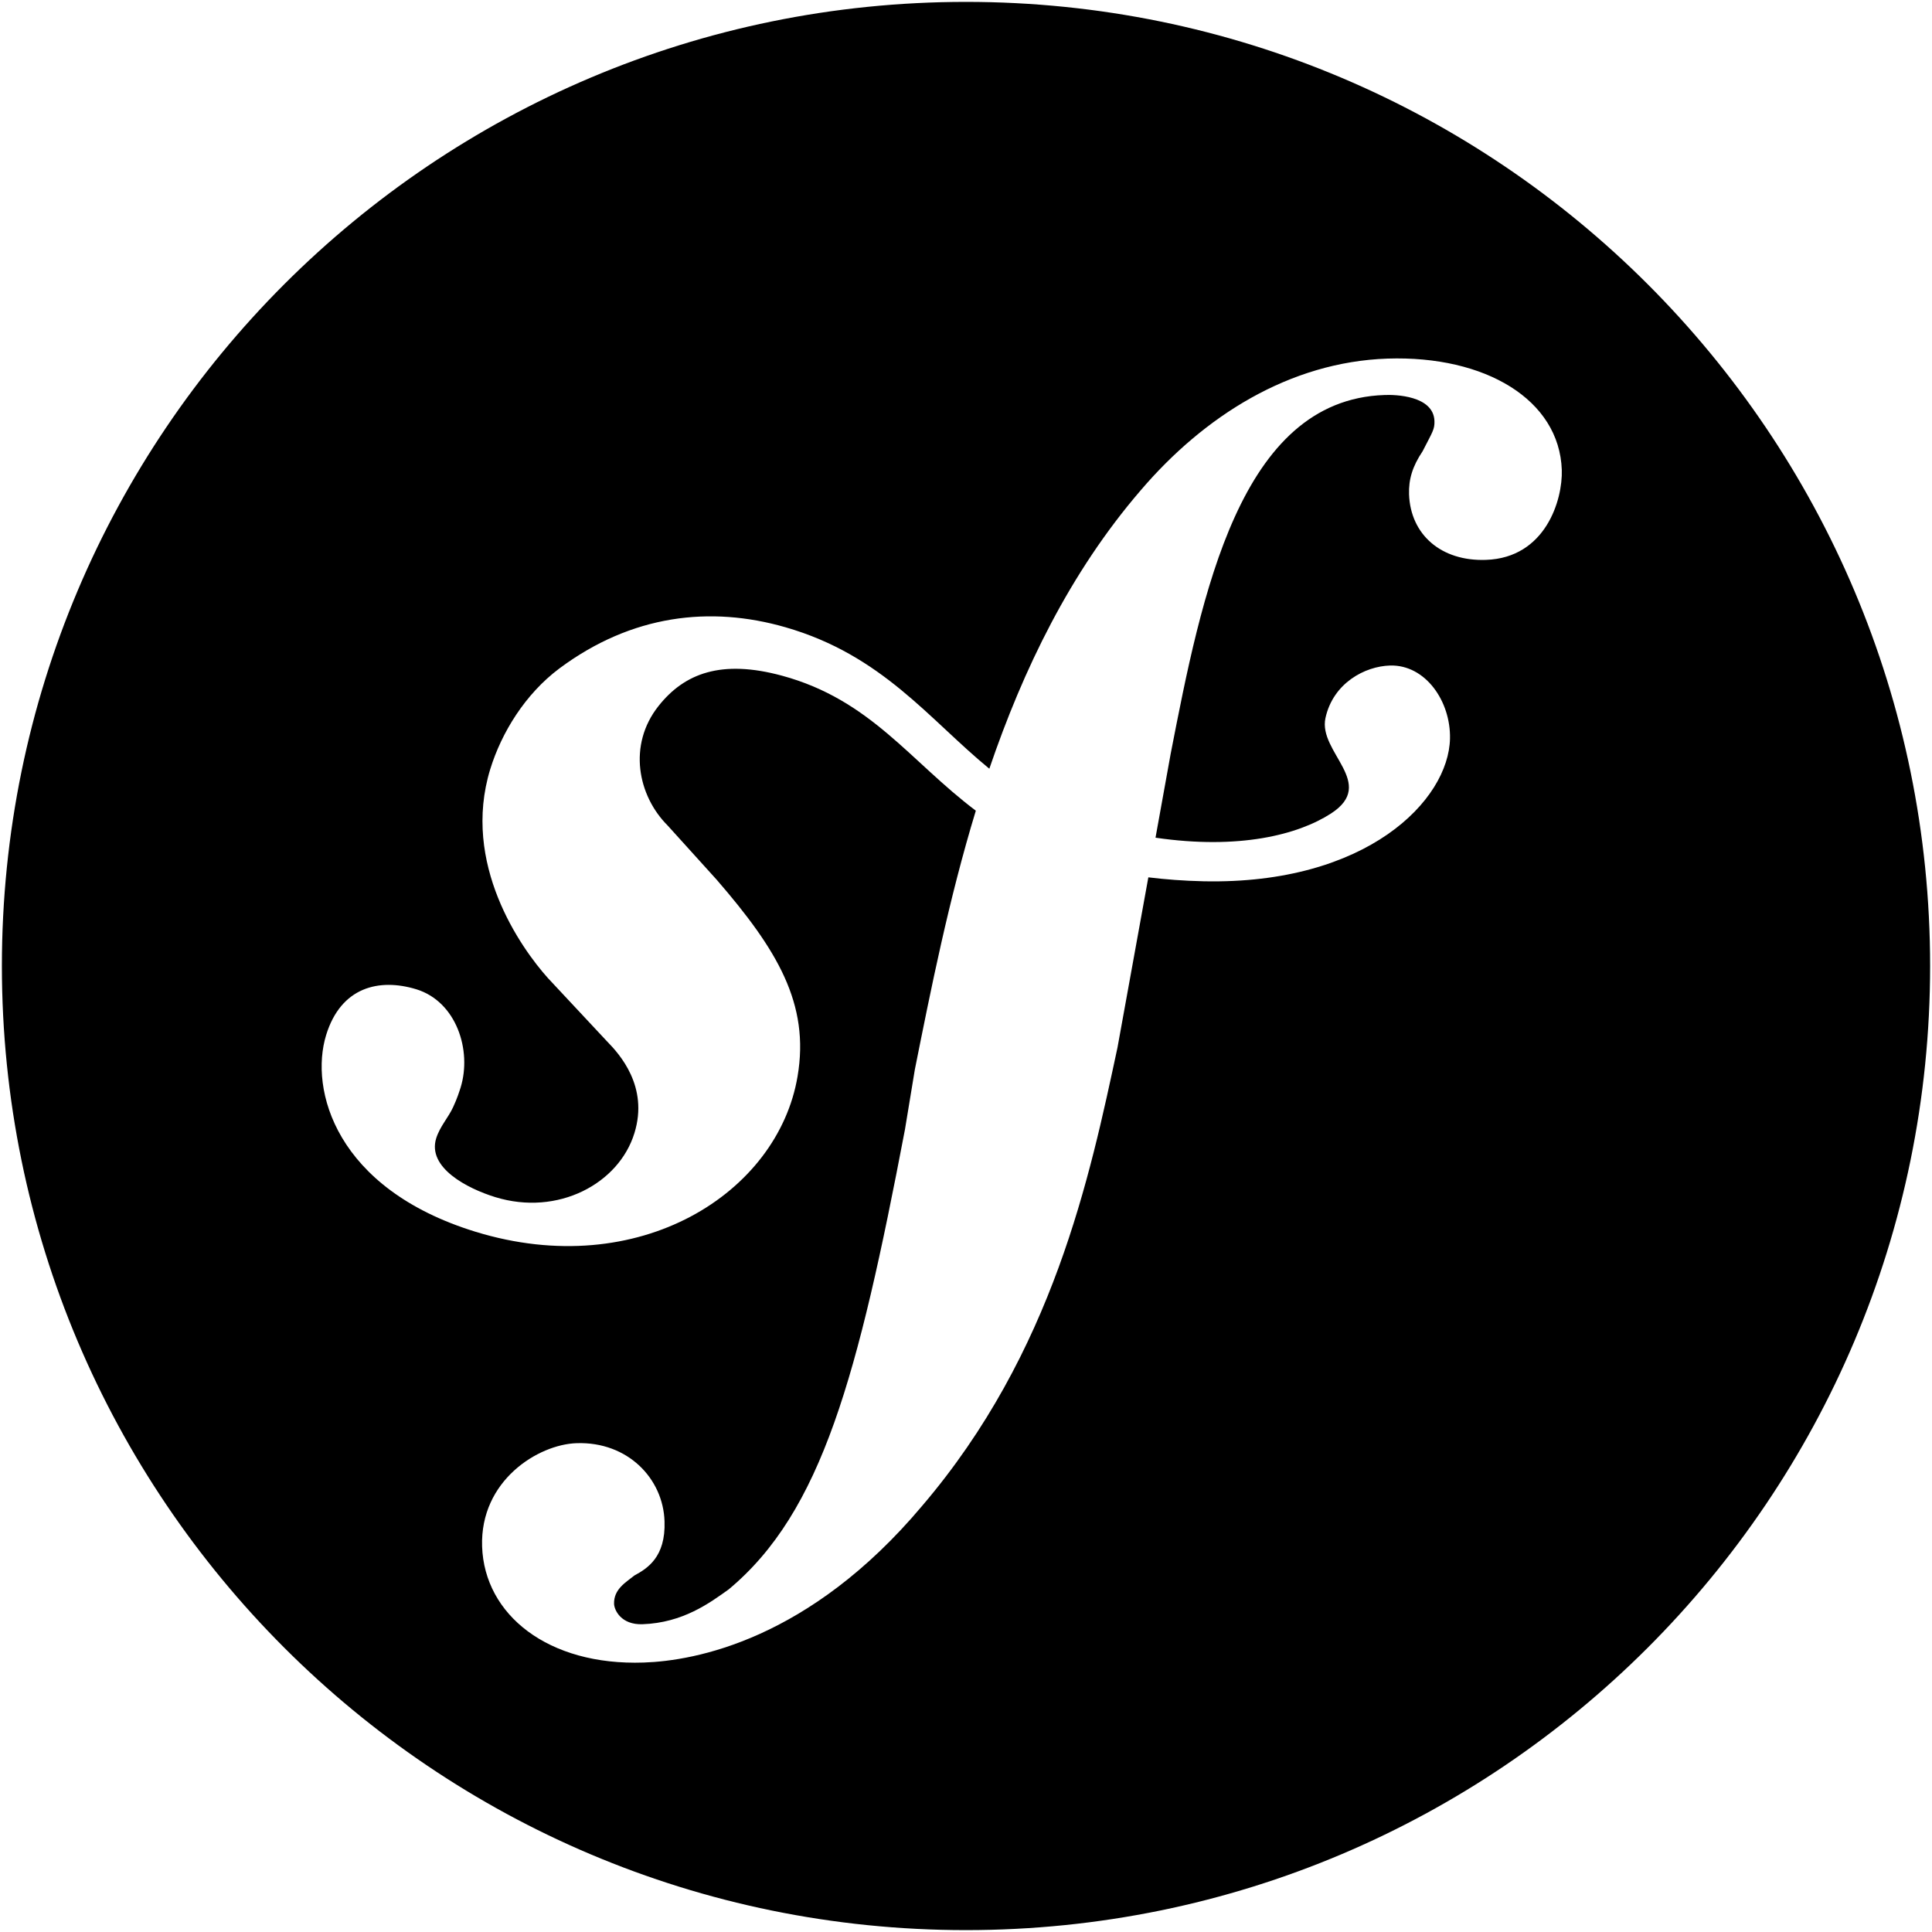
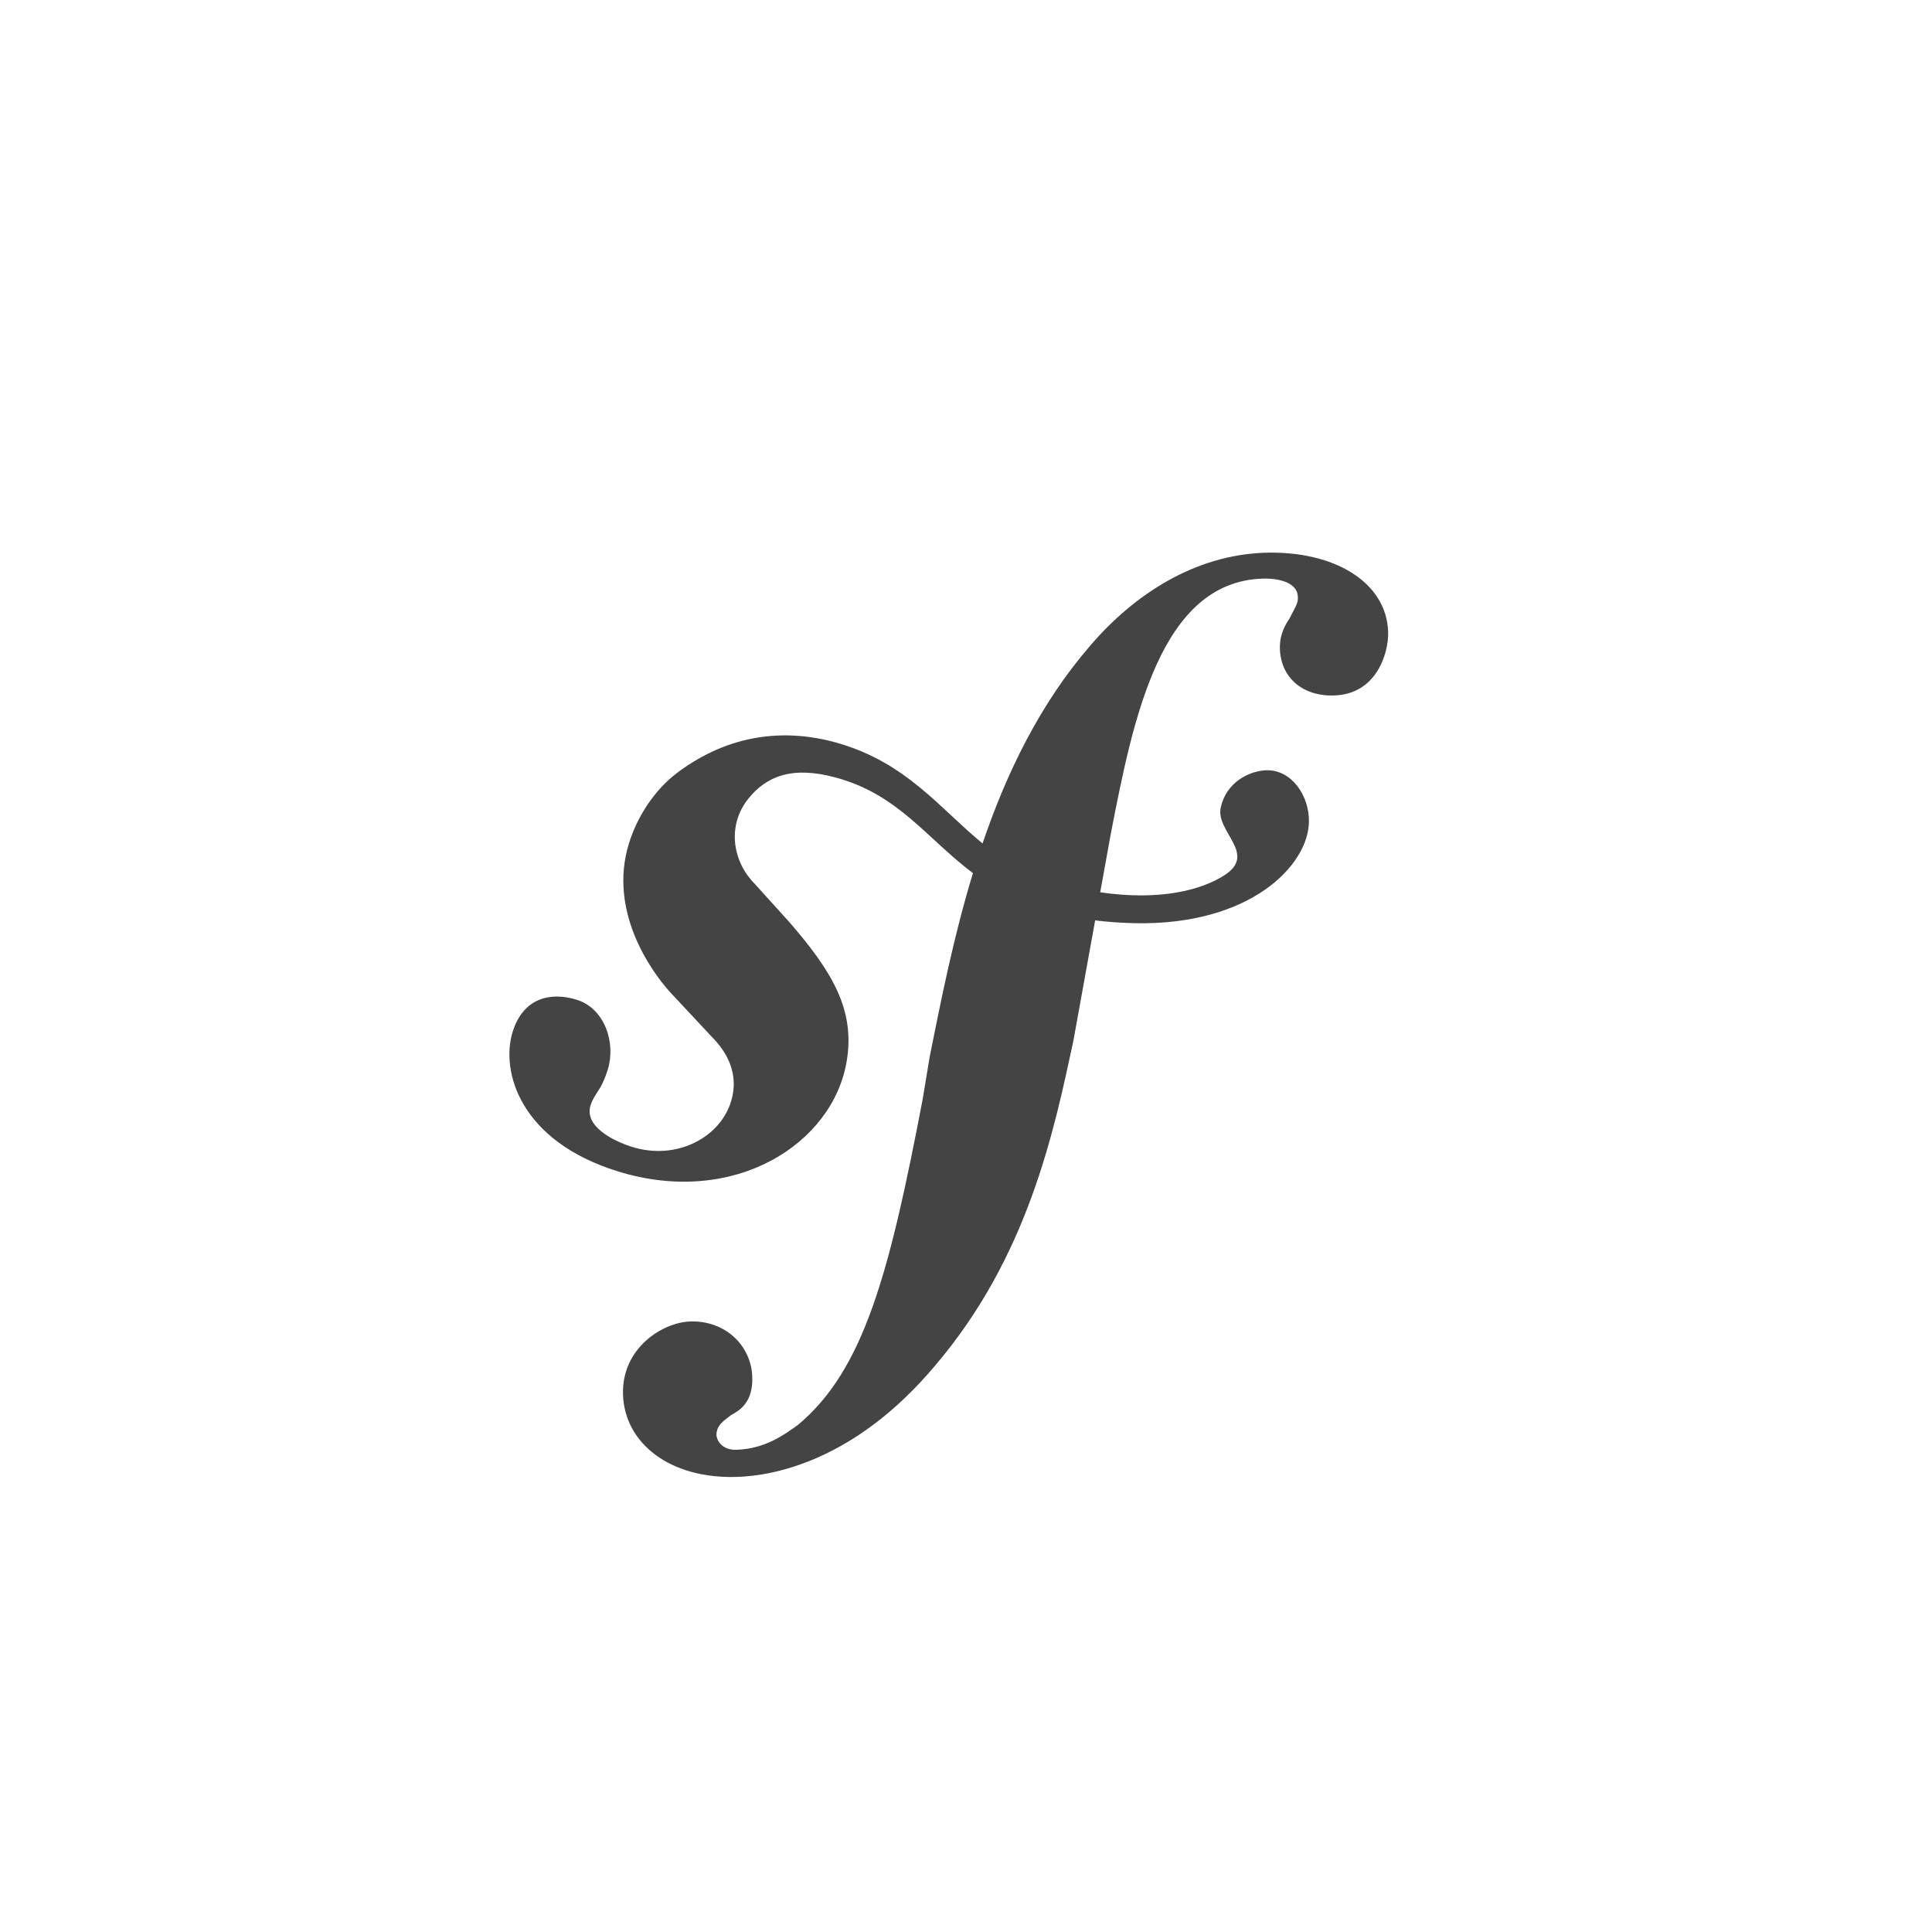
- <svg xmlns="http://www.w3.org/2000/svg" fill="#000000" version="1.1" width="800px" height="800px" viewBox="0 0 512 512" enable-background="new 0 0 512 512" xml:space="preserve">
-   <g id="5151e0c8492e5103c096af88a51f35a1">
-     <path display="inline" d="M255.991,0.5C114.889,0.5,0.5,114.882,0.5,255.985C0.5,397.105,114.889,511.5,255.991,511.5   C397.11,511.5,511.5,397.105,511.5,255.985C511.5,114.882,397.11,0.5,255.991,0.5z M393.788,148.373   c-11.83,0.416-19.993-6.649-20.376-17.391c-0.121-3.941,0.89-7.368,3.597-11.402c2.633-5.16,3.202-5.759,3.136-8.013   c-0.245-6.758-10.463-7.012-13.257-6.883c-38.354,1.272-48.464,53.028-56.656,95.12l-4.009,22.193   c22.082,3.231,37.759-0.752,46.509-6.412c12.31-7.988-3.452-16.205-1.473-25.296c2.029-9.265,10.451-13.739,17.143-13.918   c9.377-0.245,16.072,9.489,15.86,19.357c-0.329,16.322-21.981,38.74-65.293,37.821c-5.273-0.117-10.127-0.495-14.646-1.044   l-8.176,45.102c-7.311,34.133-17.024,80.79-51.795,121.493c-29.87,35.529-60.178,41.031-73.747,41.492   c-25.4,0.874-42.229-12.675-42.841-30.747c-0.582-17.507,14.891-27.071,25.051-27.388c13.549-0.449,22.93,9.373,23.292,20.692   c0.345,9.564-4.653,12.559-7.972,14.363c-2.204,1.784-5.527,3.605-5.402,7.544c0.079,1.68,1.884,5.563,7.522,5.381   c10.741-0.366,17.874-5.677,22.852-9.231c24.739-20.602,34.258-56.53,46.725-121.926l2.611-15.839   c4.259-21.271,8.967-44.974,16.161-68.602c-17.434-13.128-27.892-29.4-51.342-35.767c-16.077-4.37-25.883-0.661-32.77,8.055   c-8.162,10.321-5.455,23.753,2.429,31.629l13.029,14.405c15.96,18.455,24.705,32.813,21.408,52.113   c-5.211,30.847-41.951,54.491-85.379,41.143c-37.073-11.419-44.001-37.667-39.544-52.138c3.926-12.721,14.035-15.124,23.925-12.102   c10.587,3.285,14.741,16.156,11.71,26.023c-0.346,1.057-0.886,2.845-1.988,5.198c-1.234,2.729-3.505,5.119-4.495,8.292   c-2.379,7.768,8.259,13.282,15.67,15.561c16.588,5.106,32.777-3.567,36.878-16.991c3.813-12.338-3.988-20.945-7.224-24.243   l-15.707-16.817c-7.182-8.009-22.98-30.311-15.282-55.364c2.973-9.656,9.24-19.902,18.318-26.689   c19.179-14.288,40.034-16.642,59.896-10.924c25.687,7.386,38.038,24.381,54.048,37.496c8.953-26.269,21.375-51.992,40.047-73.703   c16.867-19.778,39.522-34.096,65.477-34.985c25.936-0.856,45.539,10.899,46.184,29.504   C414.153,132.455,409.604,147.846,393.788,148.373z">
- 
- </path>
-   </g>
+ <svg xmlns="http://www.w3.org/2000/svg" width="800px" height="800px" viewBox="0 0 32 32" version="1.1">
+   <path fill="#444444" d="M20.948 9.155c-1.15 0.040-2.153 0.674-2.9 1.55-0.828 0.961-1.378 2.101-1.774 3.265-0.709-0.581-1.256-1.333-2.394-1.662-0.88-0.253-1.803-0.149-2.653 0.484-0.403 0.301-0.68 0.755-0.811 1.182-0.342 1.11 0.358 2.098 0.677 2.453l0.695 0.744c0.143 0.146 0.488 0.527 0.32 1.074-0.182 0.595-0.899 0.979-1.633 0.753-0.328-0.102-0.8-0.346-0.694-0.689 0.043-0.141 0.144-0.247 0.199-0.368 0.049-0.105 0.073-0.183 0.088-0.229 0.134-0.439-0.049-1.009-0.518-1.154-0.438-0.134-0.886-0.028-1.060 0.536-0.197 0.641 0.109 1.803 1.751 2.31 1.924 0.591 3.551-0.457 3.782-1.822 0.146-0.855-0.241-1.492-0.949-2.309l-0.576-0.637c-0.35-0.35-0.469-0.944-0.108-1.401 0.305-0.386 0.74-0.55 1.451-0.357 1.039 0.281 1.502 1.003 2.274 1.584-0.319 1.046-0.527 2.096-0.716 3.039l-0.116 0.702c-0.553 2.897-0.974 4.487-2.070 5.401-0.221 0.157-0.536 0.392-1.012 0.409-0.249 0.008-0.33-0.164-0.334-0.239-0.005-0.175 0.142-0.255 0.24-0.334 0.146-0.080 0.368-0.213 0.353-0.636-0.016-0.502-0.432-0.937-1.032-0.916-0.45 0.015-1.135 0.438-1.109 1.213 0.027 0.8 0.772 1.4 1.897 1.361 0.601-0.020 1.944-0.265 3.267-1.837 1.54-1.803 1.97-3.87 2.295-5.383l0.361-1.997c0.201 0.024 0.416 0.040 0.65 0.046 1.917 0.041 2.876-0.953 2.891-1.675 0.009-0.437-0.287-0.868-0.702-0.858-0.297 0.009-0.67 0.206-0.759 0.617-0.087 0.403 0.61 0.767 0.064 1.12-0.387 0.251-1.082 0.428-2.060 0.284l0.178-0.983c0.363-1.864 0.811-4.157 2.509-4.212 0.124-0.006 0.577 0.005 0.587 0.305 0.003 0.1-0.021 0.126-0.139 0.355-0.12 0.178-0.164 0.33-0.159 0.505 0.017 0.476 0.379 0.789 0.902 0.77 0.701-0.023 0.902-0.705 0.891-1.056-0.029-0.824-0.898-1.345-2.046-1.308z" />
</svg>
